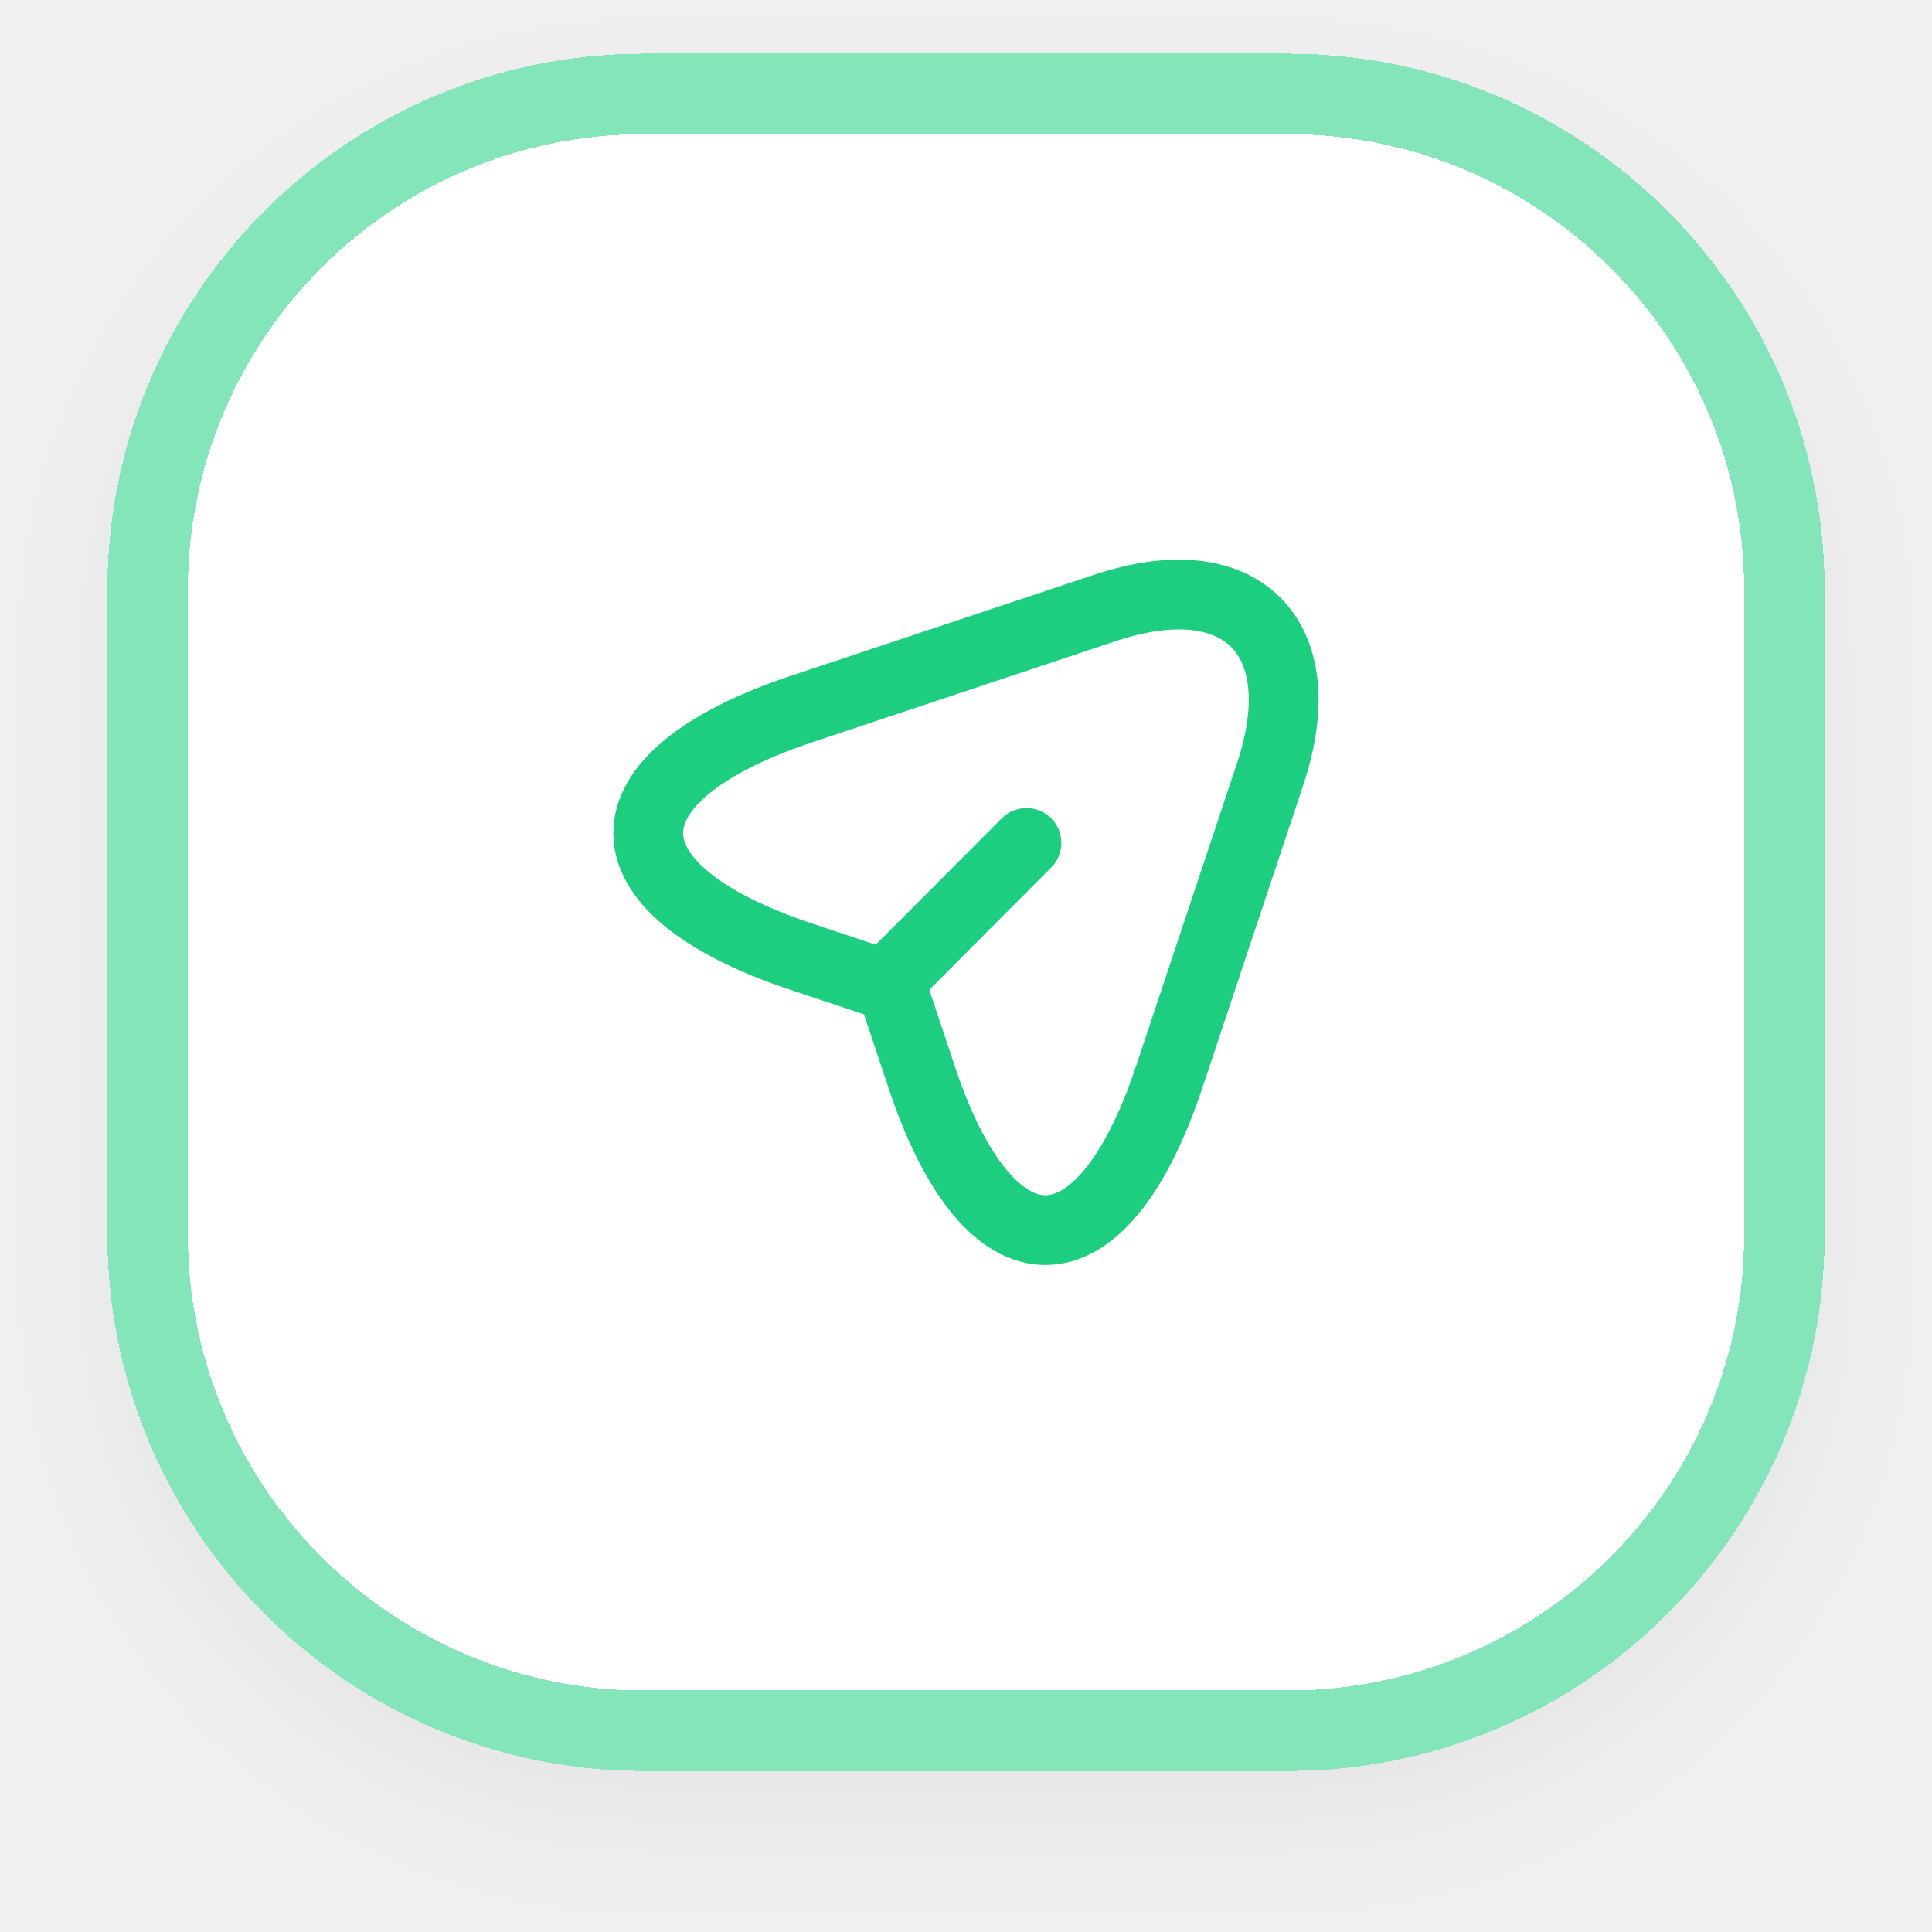
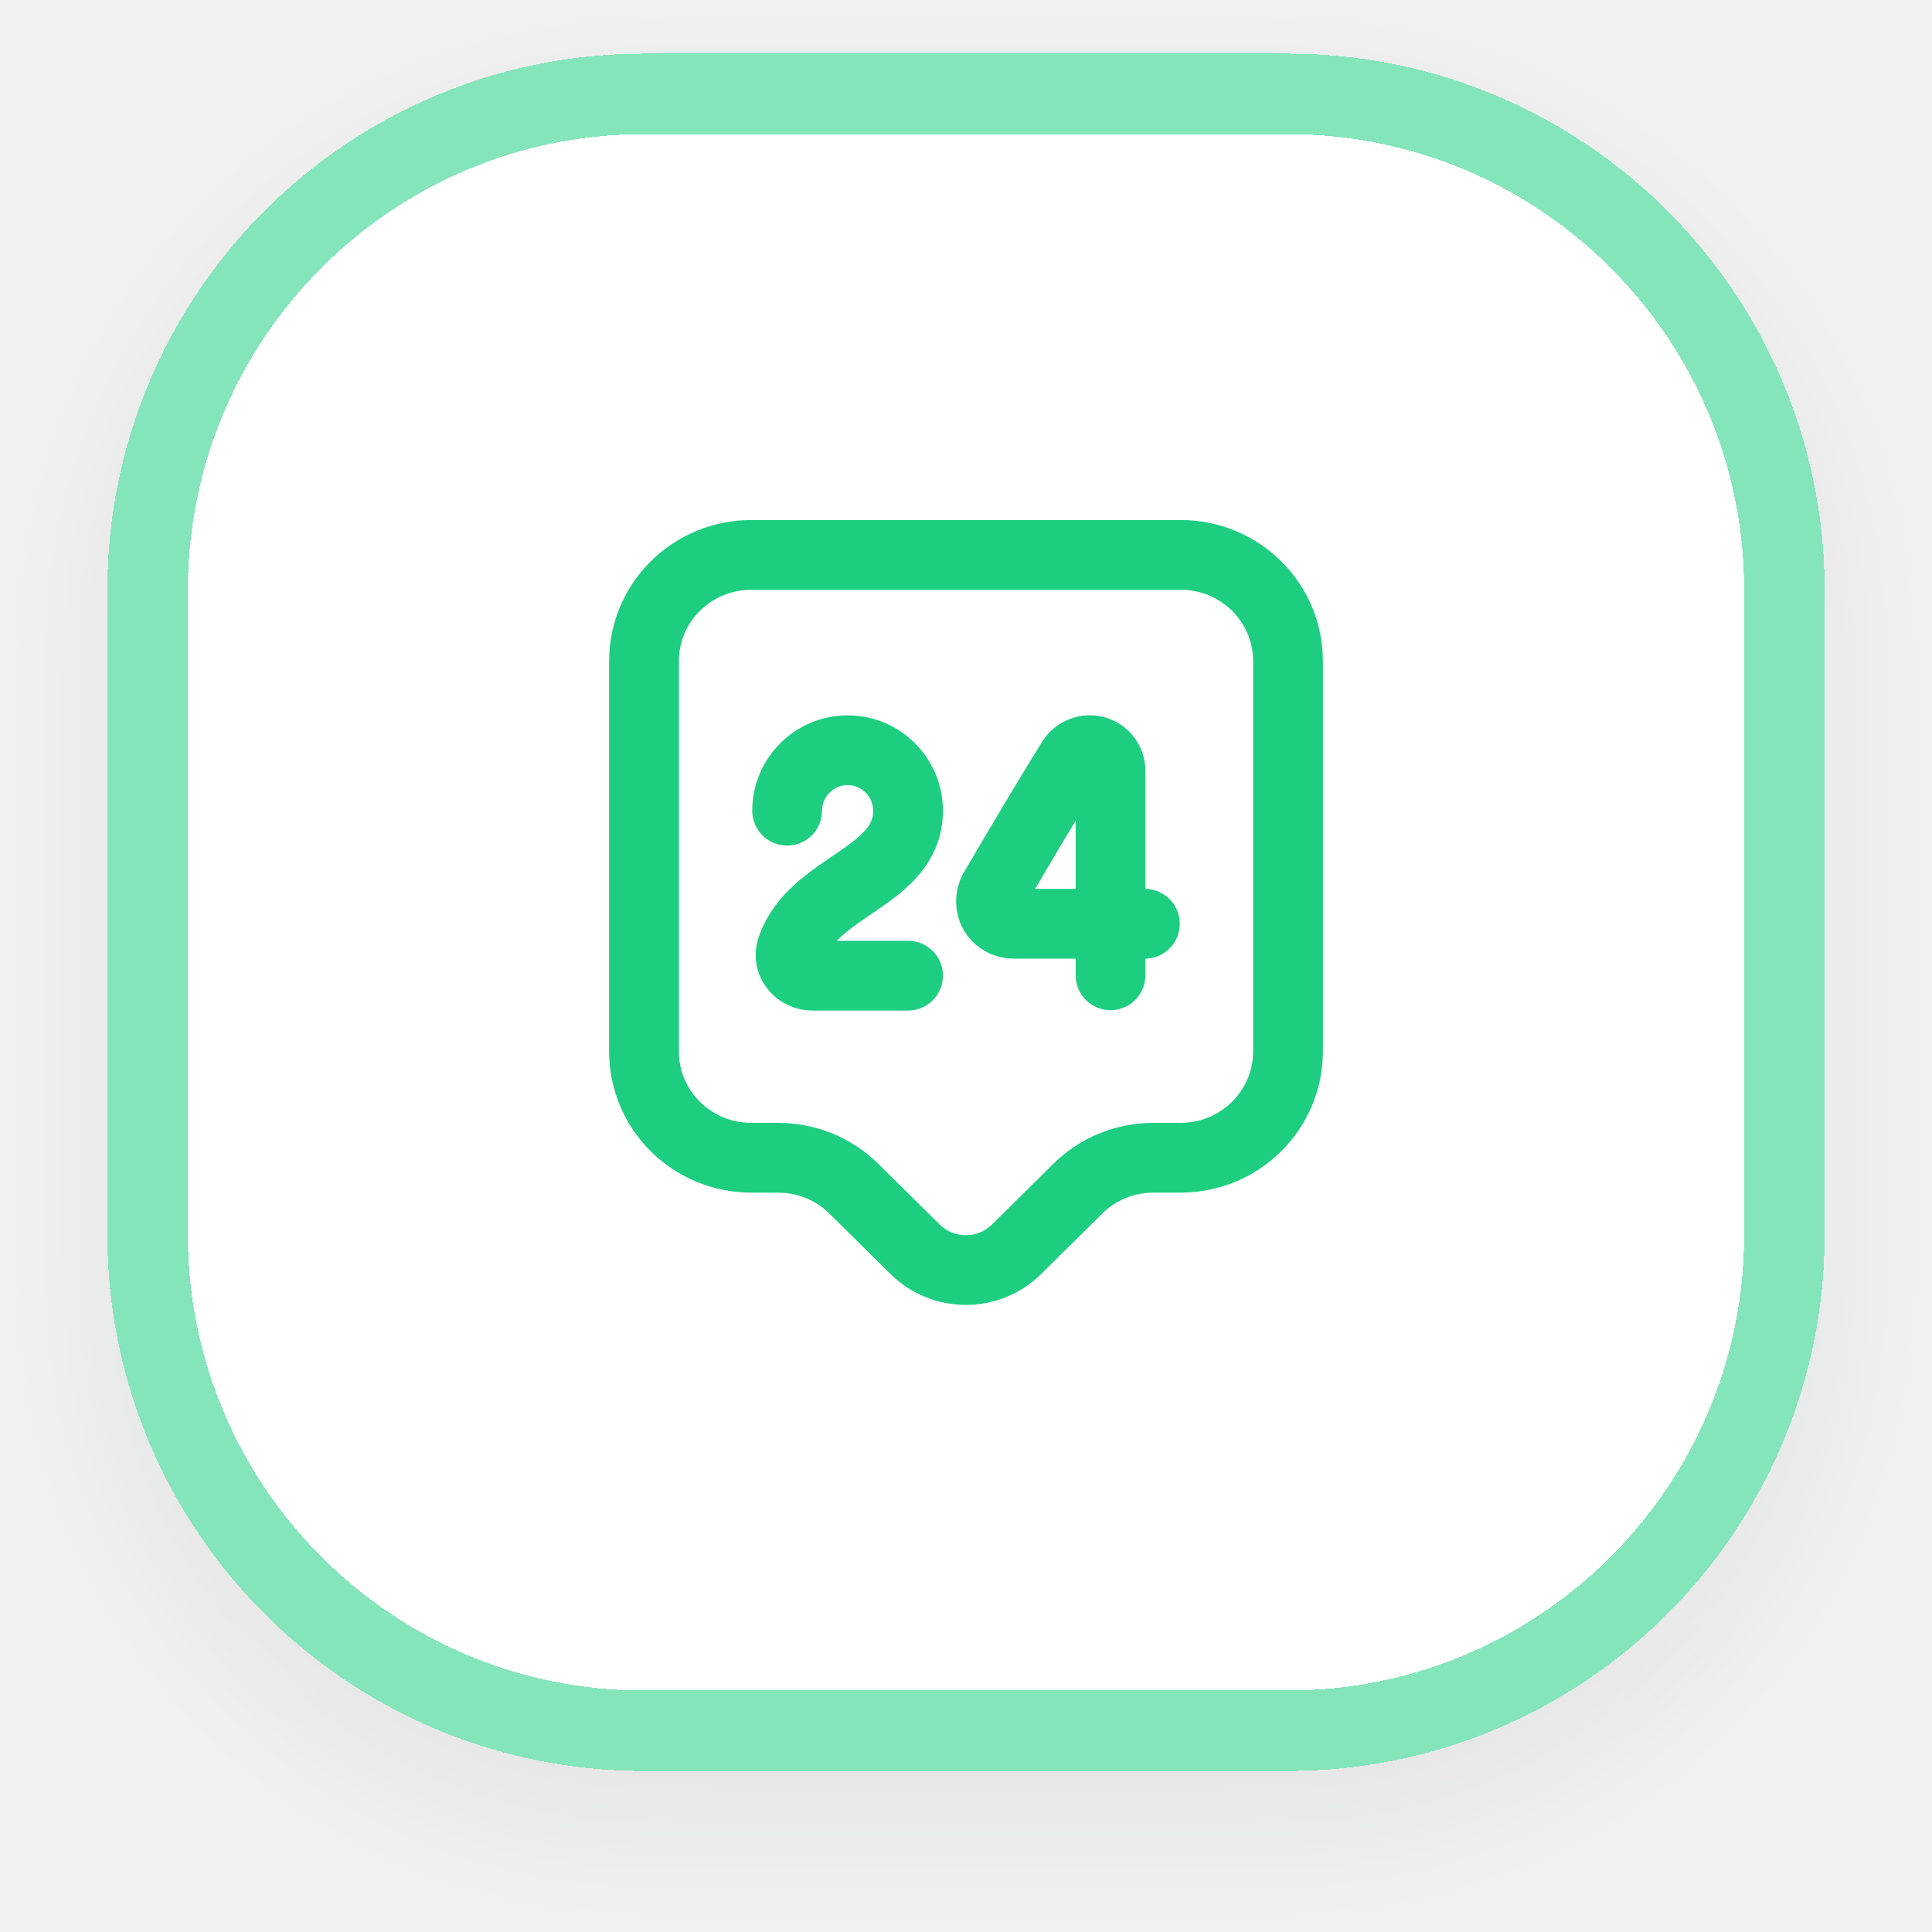
<svg xmlns="http://www.w3.org/2000/svg" width="36" height="36" viewBox="0 0 36 36" fill="none">
-   <g filter="url(#filter0_d_177_27281)">
+   <g filter="url(#filter0_d_250_33390)">
    <rect x="2" y="1" width="32" height="32" rx="10" fill="white" shape-rendering="crispEdges" />
    <rect x="2.75" y="1.75" width="30.5" height="30.5" rx="9.25" stroke="#84E5BB" stroke-width="1.5" shape-rendering="crispEdges" />
-     <path d="M14.933 13.213L20.593 11.327C23.133 10.48 24.513 11.867 23.673 14.407L21.787 20.067C20.52 23.873 18.44 23.873 17.173 20.067L16.613 18.387L14.933 17.827C11.127 16.56 11.127 14.487 14.933 13.213Z" stroke="#1DCE80" stroke-width="1.3" stroke-linecap="round" stroke-linejoin="round" />
-     <path d="M16.74 18.1L19.127 15.707" stroke="#1DCE80" stroke-width="1.3" stroke-linecap="round" stroke-linejoin="round" />
+     <path d="M22 21.573H21.493C20.96 21.573 20.453 21.78 20.08 22.153L18.94 23.28C18.42 23.793 17.573 23.793 17.053 23.28L15.913 22.153C15.54 21.78 15.027 21.573 14.5 21.573H14C12.893 21.573 12 20.686 12 19.593V12.32C12 11.226 12.893 10.34 14 10.34H22C23.107 10.34 24 11.226 24 12.32V19.593C24 20.68 23.107 21.573 22 21.573Z" stroke="#1DCE80" stroke-width="1.3" stroke-miterlimit="10" stroke-linecap="round" stroke-linejoin="round" />
+     <path d="M14.667 15.106C14.667 14.486 15.174 13.979 15.794 13.979C16.414 13.979 16.92 14.486 16.92 15.106C16.92 16.36 15.14 16.493 14.747 17.686C14.667 17.933 14.874 18.18 15.134 18.18H16.92" stroke="#1DCE80" stroke-width="1.3" stroke-linecap="round" stroke-linejoin="round" />
+     <path d="M20.693 18.173V14.367C20.693 14.193 20.58 14.04 20.413 13.993C20.247 13.947 20.067 14.013 19.973 14.16C19.493 14.933 18.973 15.813 18.52 16.587C18.447 16.713 18.447 16.88 18.52 17.007C18.593 17.133 18.733 17.213 18.887 17.213H21.333" stroke="#1DCE80" stroke-width="1.3" stroke-linecap="round" stroke-linejoin="round" />
  </g>
  <defs>
-     <filter id="filter0_d_177_27281" x="0" y="0" width="36" height="36" filterUnits="userSpaceOnUse" color-interpolation-filters="sRGB">
+     <filter id="filter0_d_250_33390" x="0" y="0" width="36" height="36" filterUnits="userSpaceOnUse" color-interpolation-filters="sRGB">
      <feFlood flood-opacity="0" result="BackgroundImageFix" />
      <feColorMatrix in="SourceAlpha" type="matrix" values="0 0 0 0 0 0 0 0 0 0 0 0 0 0 0 0 0 0 127 0" result="hardAlpha" />
      <feOffset dy="1" />
      <feGaussianBlur stdDeviation="1" />
      <feComposite in2="hardAlpha" operator="out" />
      <feColorMatrix type="matrix" values="0 0 0 0 0.063 0 0 0 0 0.094 0 0 0 0 0.157 0 0 0 0.05 0" />
-       <feBlend mode="normal" in2="BackgroundImageFix" result="effect1_dropShadow_177_27281" />
-       <feBlend mode="normal" in="SourceGraphic" in2="effect1_dropShadow_177_27281" result="shape" />
+       <feBlend mode="normal" in2="BackgroundImageFix" result="effect1_dropShadow_250_33390" />
+       <feBlend mode="normal" in="SourceGraphic" in2="effect1_dropShadow_250_33390" result="shape" />
    </filter>
  </defs>
</svg>
